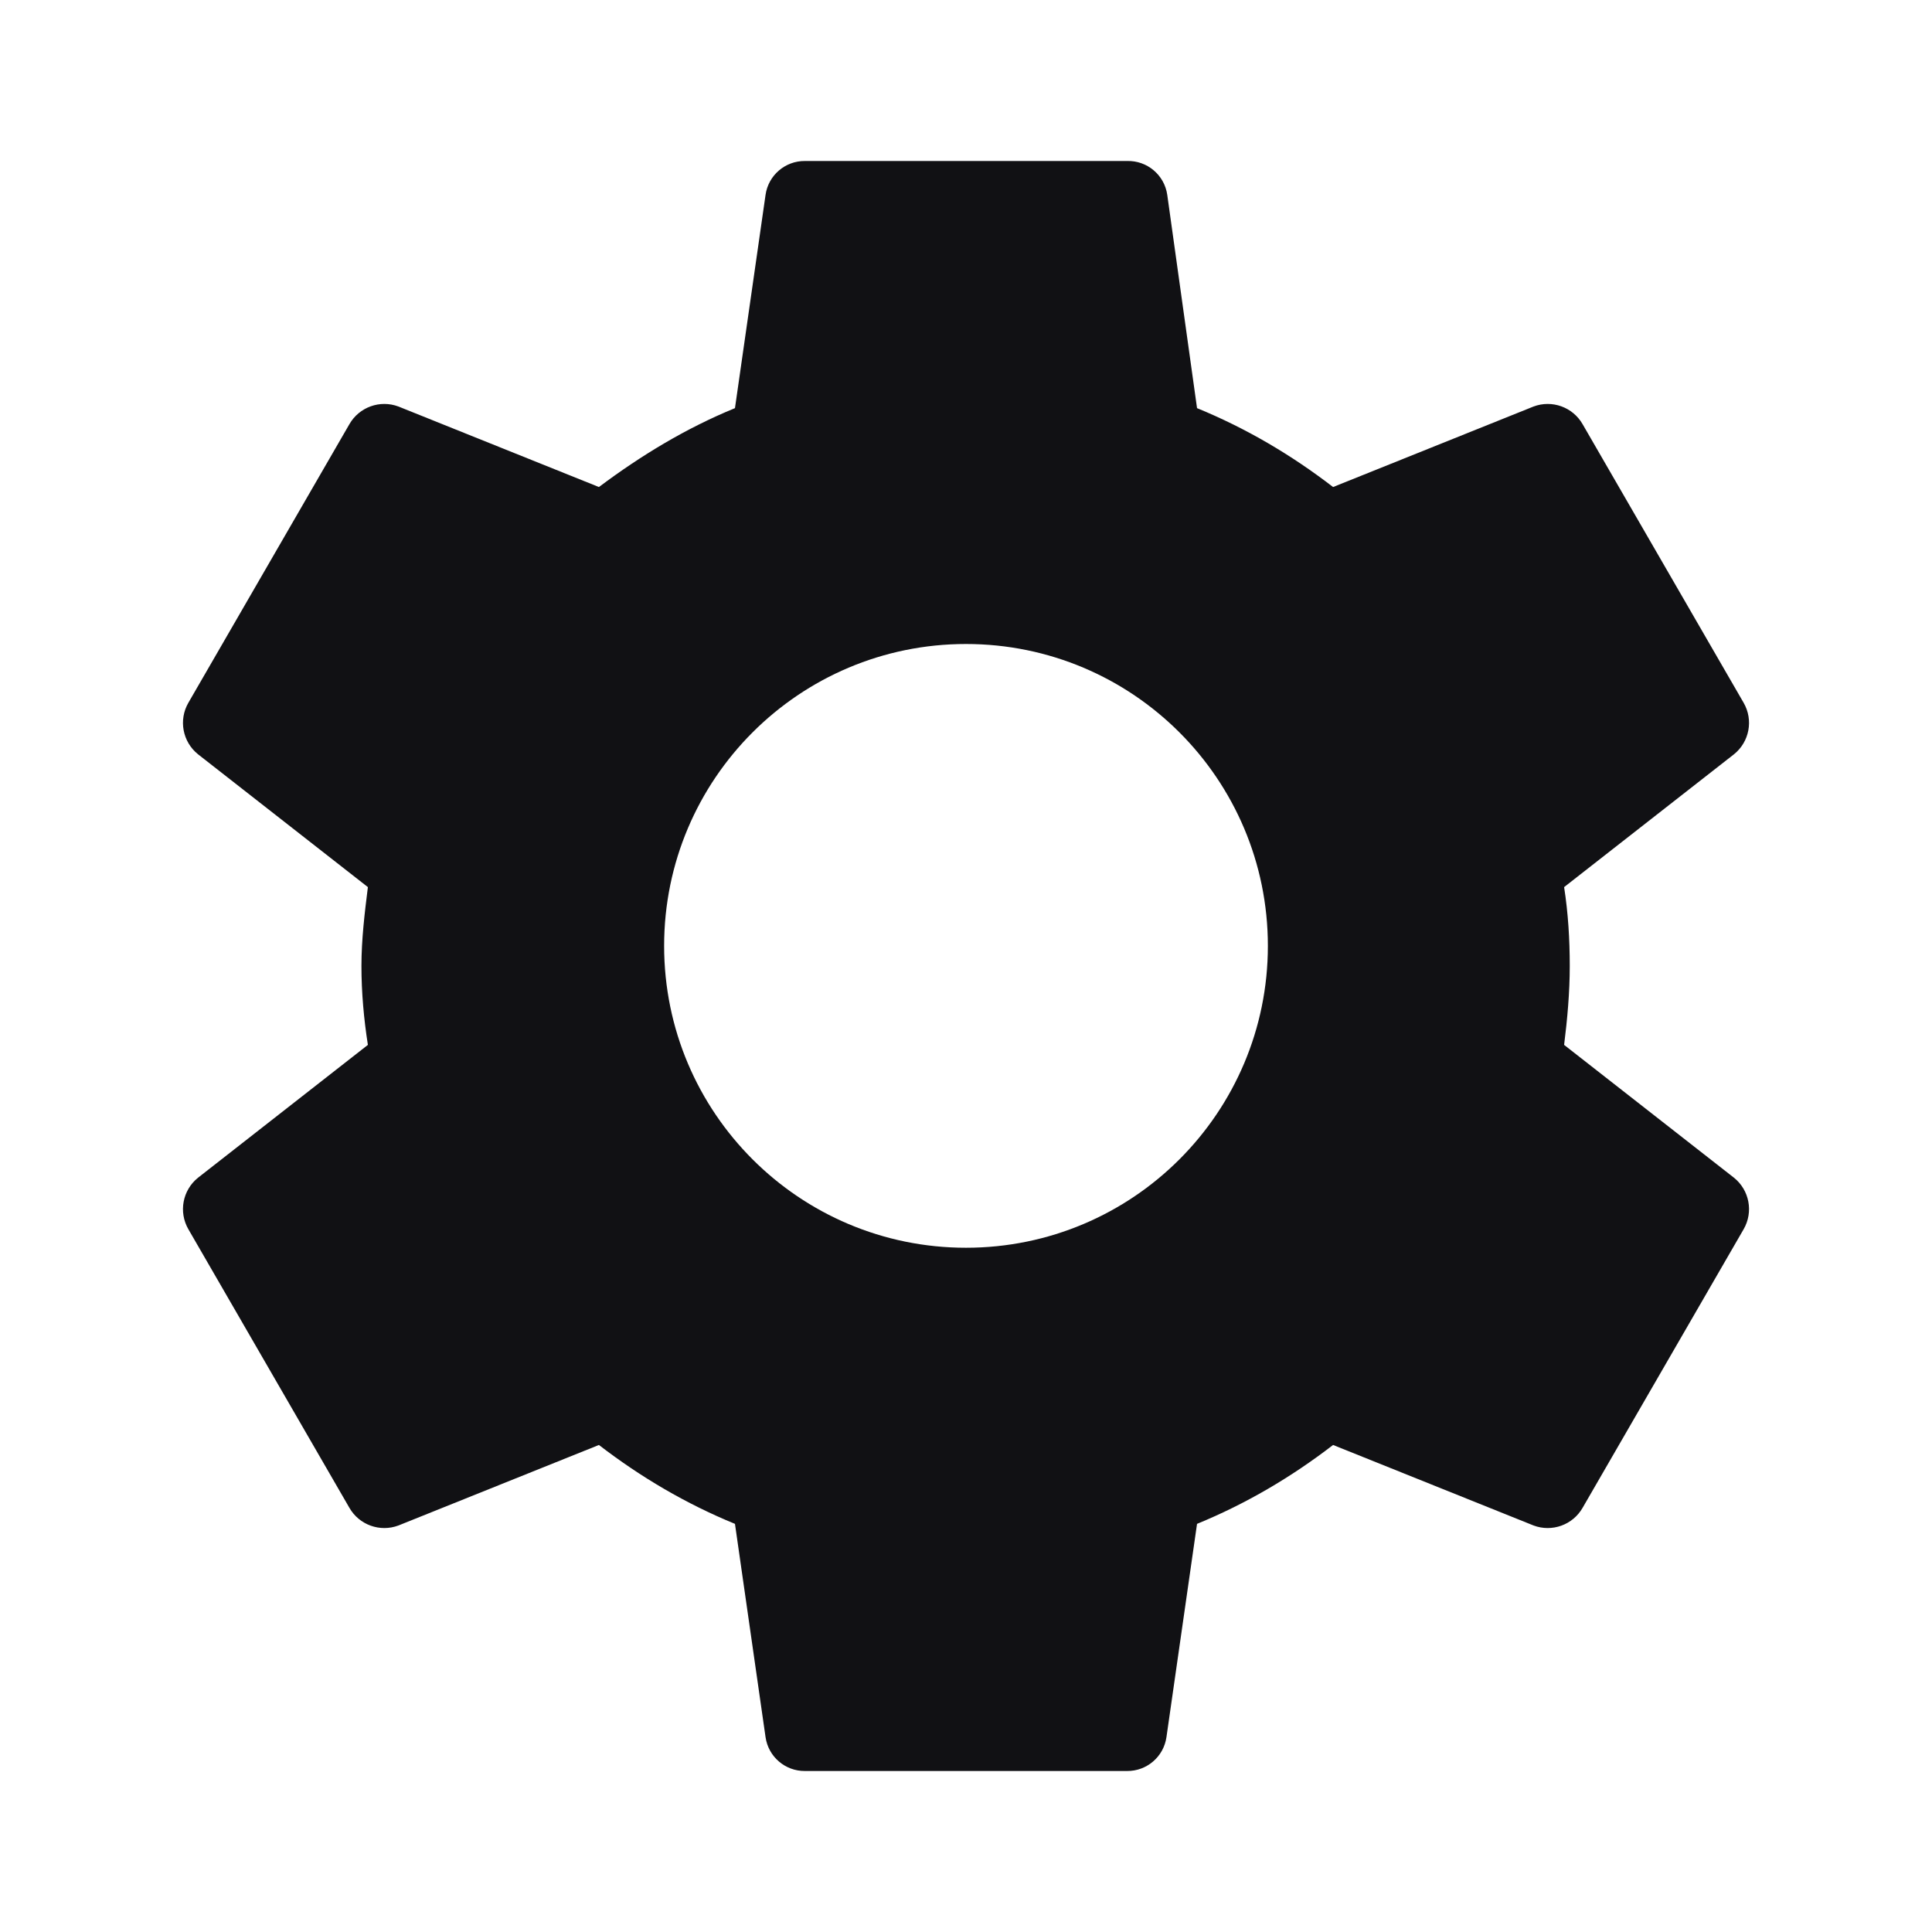
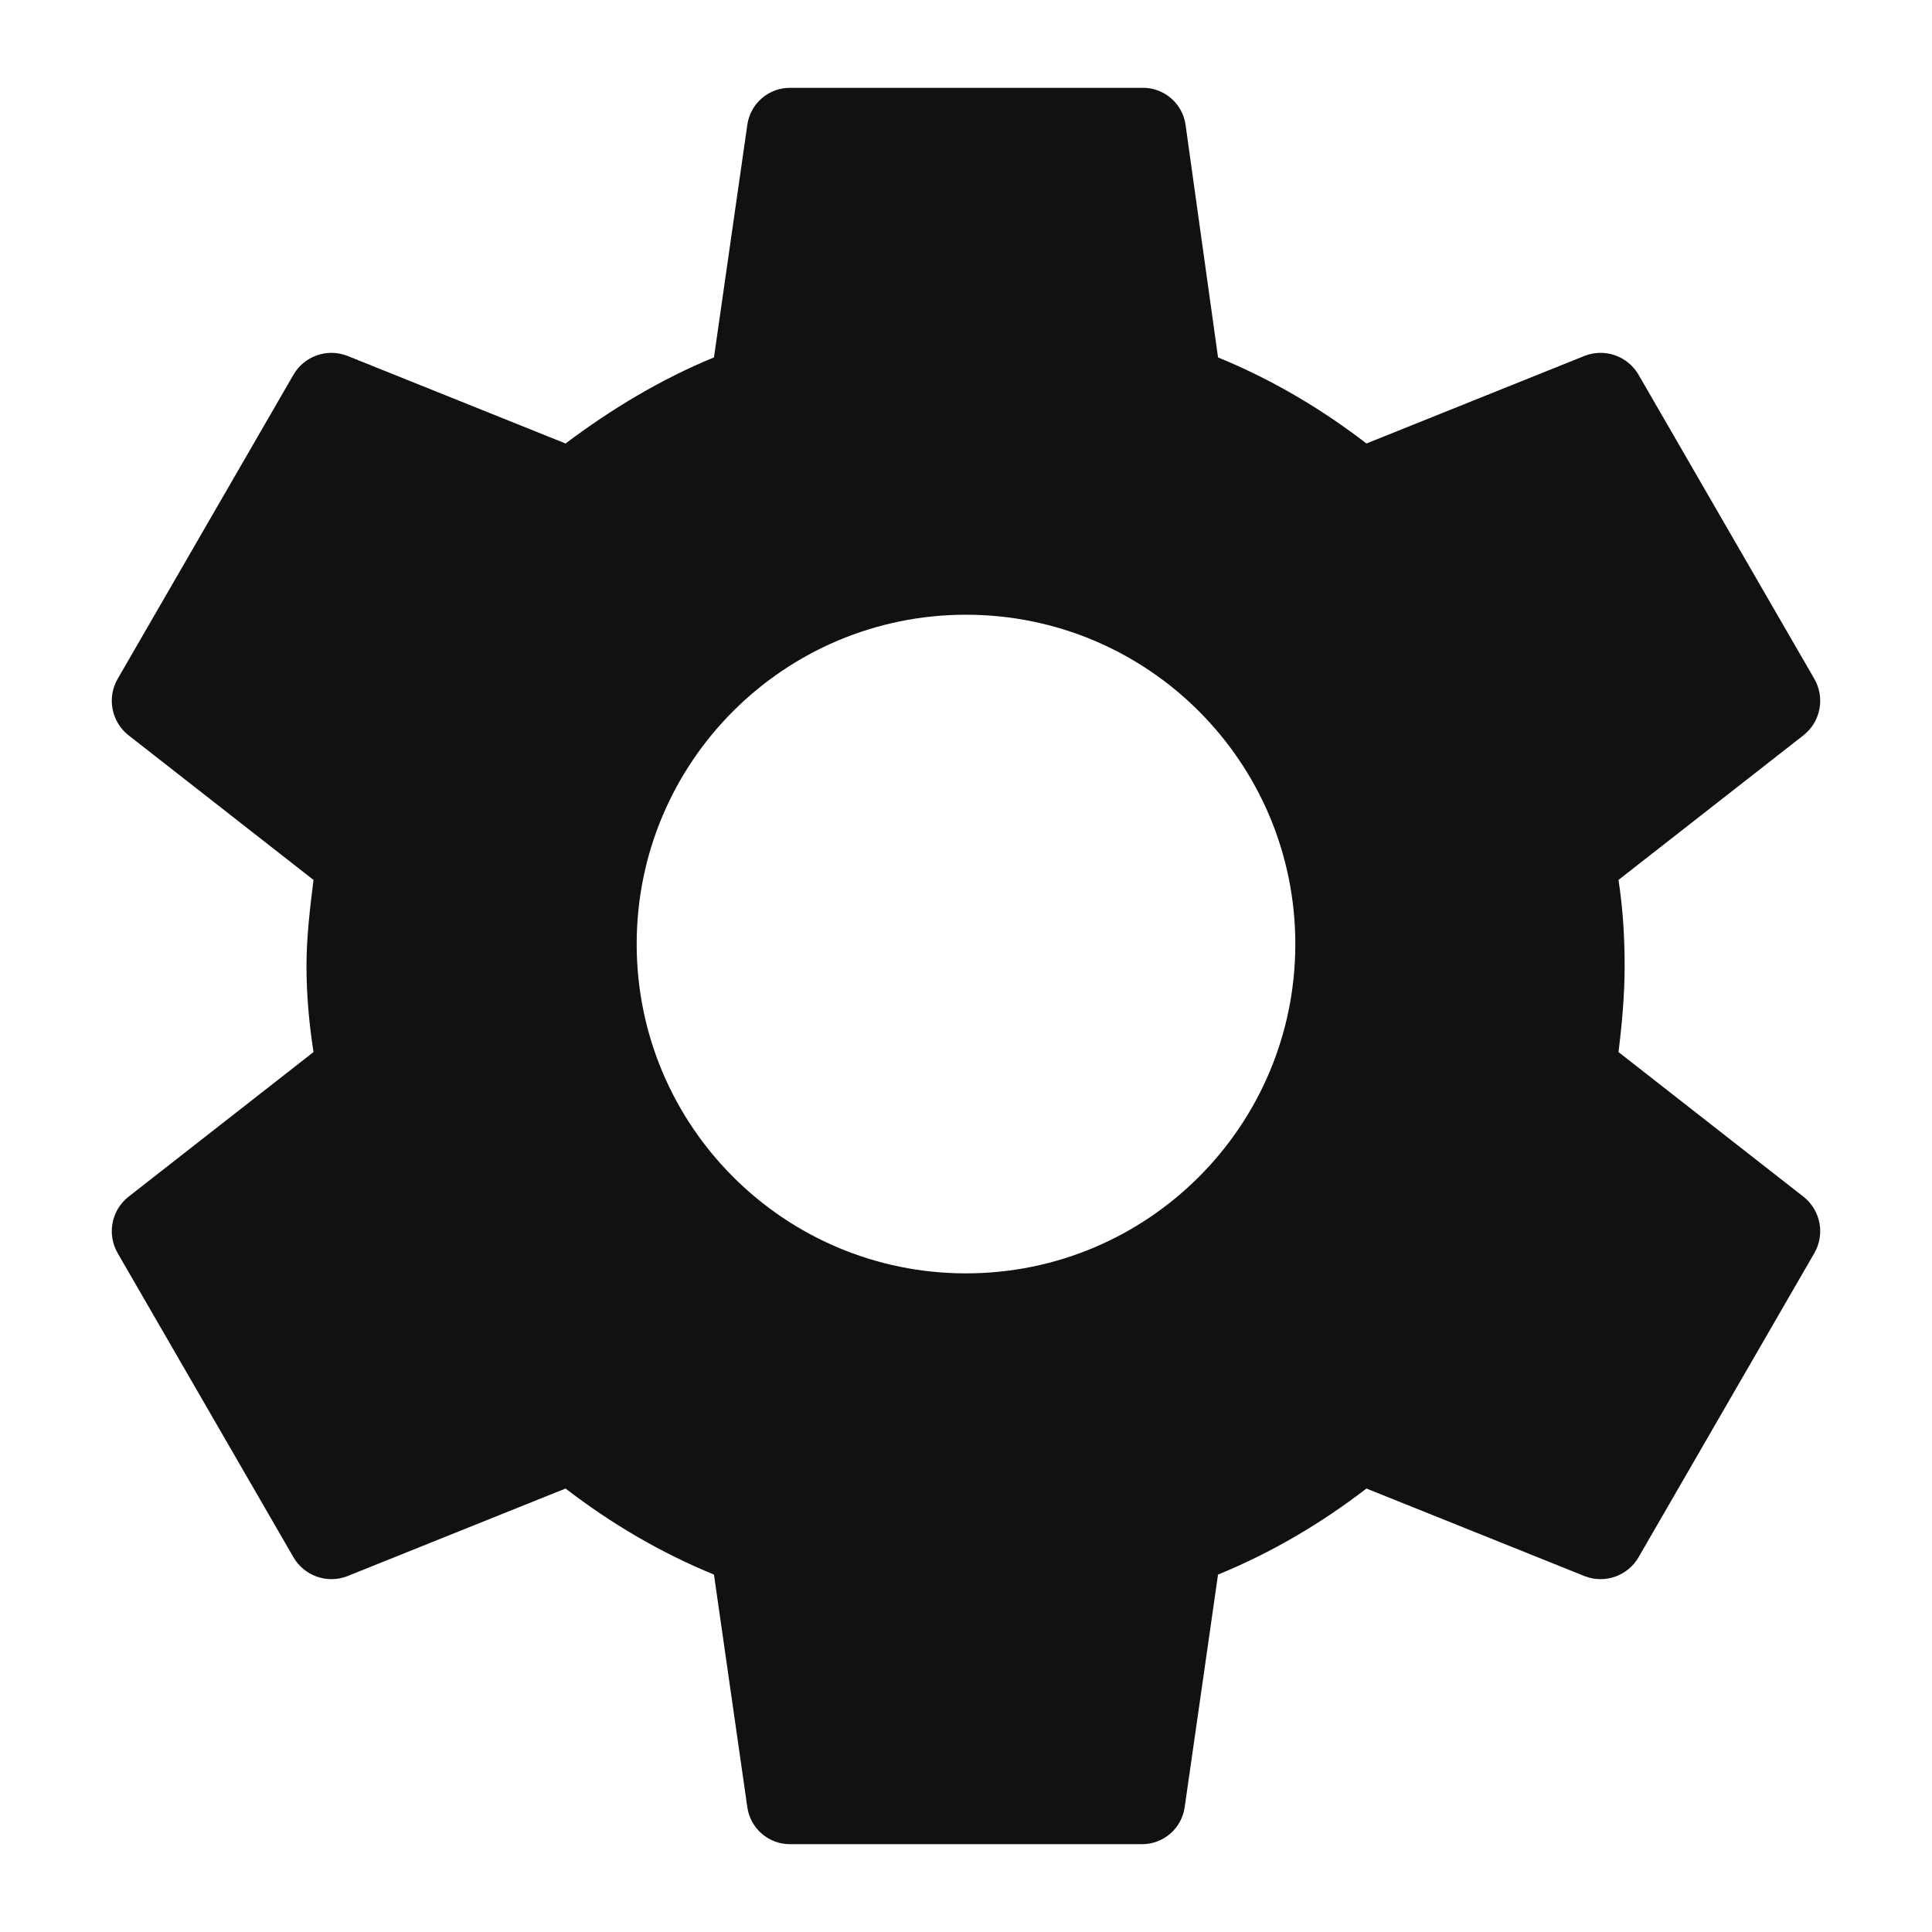
- <svg xmlns="http://www.w3.org/2000/svg" width="48" height="48" viewBox="0 0 24 24" fill="none">
+ <svg xmlns="http://www.w3.org/2000/svg" width="48" height="48" viewBox="1 1 22 22" fill="none">
  <path fill="#111114" d="M19.43 12.98c.04-.32.07-.65.07-.98s-.02-.66-.07-.98l2.11-1.65a.5.5 0 0 0 .12-.64l-2-3.46a.5.5 0 0 0-.61-.22l-2.49 1c-.52-.4-1.08-.73-1.69-.98L14.5 2.42A.49.49 0 0 0 14 2h-4a.49.49 0 0 0-.49.42L9.13 5.07c-.61.25-1.17.59-1.69.98l-2.49-1a.5.5 0 0 0-.61.22l-2 3.46a.5.5 0 0 0 .12.64l2.11 1.65c-.04.32-.08.65-.08.98s.03.66.08.98l-2.11 1.65a.5.5 0 0 0-.12.64l2 3.46a.5.5 0 0 0 .61.22l2.49-1c.52.4 1.08.73 1.69.98l.38 2.65A.49.49 0 0 0 10 22h4a.49.49 0 0 0 .49-.42l.38-2.65c.61-.25 1.17-.58 1.69-.98l2.49 1a.5.5 0 0 0 .61-.22l2-3.46a.5.5 0 0 0-.12-.64l-2.11-1.65ZM12 15.5A3.5 3.5 0 1 1 12 8a3.5 3.5 0 0 1 0 7.5Z" />
</svg>
